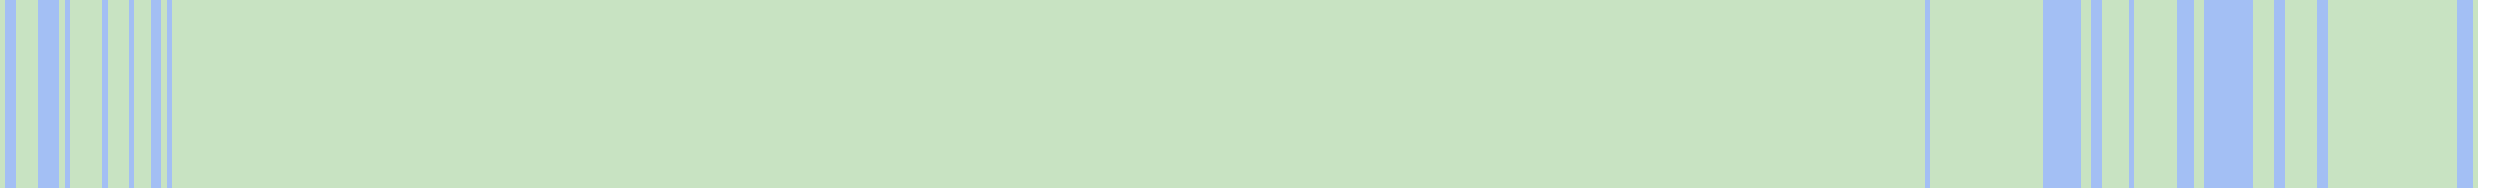
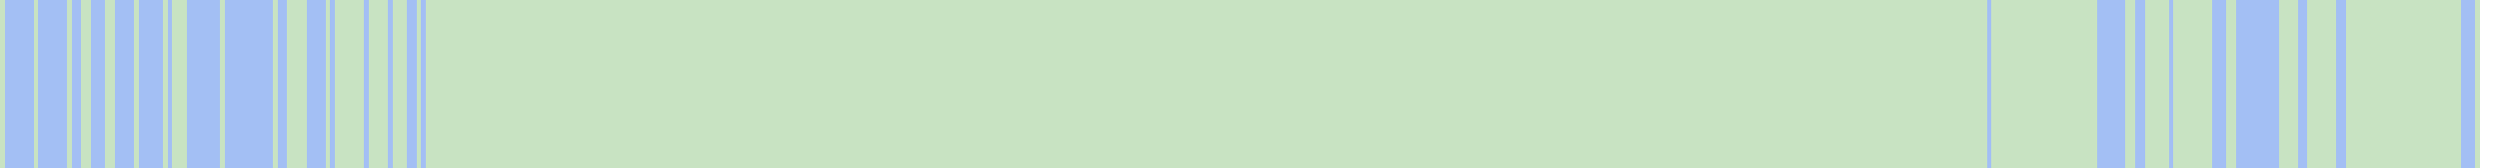
- <svg xmlns="http://www.w3.org/2000/svg" viewBox="0 0 465 35" shape-rendering="crispEdges">
-   <rect y="0" x="0" width="461" height="35" fill="#a3bff4" />
+ <svg xmlns="http://www.w3.org/2000/svg" viewBox="0 0 522 35" shape-rendering="crispEdges">
+   <rect y="0" x="0" width="518" height="35" fill="#a3bff4" />
  <rect y="0" x="0" width="1" height="35" fill="#c8e3c2" />
-   <rect y="0" x="3" width="1" height="35" fill="#c8e3c2" />
-   <rect y="0" x="4" width="1" height="35" fill="#c8e3c2" />
-   <rect y="0" x="5" width="1" height="35" fill="#c8e3c2" />
-   <rect y="0" x="6" width="1" height="35" fill="#c8e3c2" />
-   <rect y="0" x="11" width="1" height="35" fill="#c8e3c2" />
-   <rect y="0" x="13" width="1" height="35" fill="#c8e3c2" />
+   <rect y="0" x="7" width="1" height="35" fill="#c8e3c2" />
  <rect y="0" x="14" width="1" height="35" fill="#c8e3c2" />
-   <rect y="0" x="15" width="1" height="35" fill="#c8e3c2" />
-   <rect y="0" x="16" width="1" height="35" fill="#c8e3c2" />
  <rect y="0" x="17" width="1" height="35" fill="#c8e3c2" />
  <rect y="0" x="18" width="1" height="35" fill="#c8e3c2" />
-   <rect y="0" x="20" width="1" height="35" fill="#c8e3c2" />
-   <rect y="0" x="21" width="1" height="35" fill="#c8e3c2" />
  <rect y="0" x="22" width="1" height="35" fill="#c8e3c2" />
  <rect y="0" x="23" width="1" height="35" fill="#c8e3c2" />
-   <rect y="0" x="25" width="1" height="35" fill="#c8e3c2" />
-   <rect y="0" x="26" width="1" height="35" fill="#c8e3c2" />
-   <rect y="0" x="27" width="1" height="35" fill="#c8e3c2" />
-   <rect y="0" x="30" width="1" height="35" fill="#c8e3c2" />
-   <rect y="0" x="32" width="1" height="35" fill="#c8e3c2" />
-   <rect y="0" x="33" width="1" height="35" fill="#c8e3c2" />
+   <rect y="0" x="28" width="1" height="35" fill="#c8e3c2" />
  <rect y="0" x="34" width="1" height="35" fill="#c8e3c2" />
-   <rect y="0" x="35" width="1" height="35" fill="#c8e3c2" />
  <rect y="0" x="36" width="1" height="35" fill="#c8e3c2" />
  <rect y="0" x="37" width="1" height="35" fill="#c8e3c2" />
  <rect y="0" x="38" width="1" height="35" fill="#c8e3c2" />
-   <rect y="0" x="39" width="1" height="35" fill="#c8e3c2" />
-   <rect y="0" x="40" width="1" height="35" fill="#c8e3c2" />
-   <rect y="0" x="41" width="1" height="35" fill="#c8e3c2" />
-   <rect y="0" x="42" width="1" height="35" fill="#c8e3c2" />
-   <rect y="0" x="43" width="1" height="35" fill="#c8e3c2" />
-   <rect y="0" x="44" width="1" height="35" fill="#c8e3c2" />
-   <rect y="0" x="45" width="1" height="35" fill="#c8e3c2" />
  <rect y="0" x="46" width="1" height="35" fill="#c8e3c2" />
-   <rect y="0" x="47" width="1" height="35" fill="#c8e3c2" />
-   <rect y="0" x="48" width="1" height="35" fill="#c8e3c2" />
-   <rect y="0" x="49" width="1" height="35" fill="#c8e3c2" />
-   <rect y="0" x="50" width="1" height="35" fill="#c8e3c2" />
-   <rect y="0" x="51" width="1" height="35" fill="#c8e3c2" />
-   <rect y="0" x="52" width="1" height="35" fill="#c8e3c2" />
-   <rect y="0" x="53" width="1" height="35" fill="#c8e3c2" />
-   <rect y="0" x="54" width="1" height="35" fill="#c8e3c2" />
-   <rect y="0" x="55" width="1" height="35" fill="#c8e3c2" />
-   <rect y="0" x="56" width="1" height="35" fill="#c8e3c2" />
  <rect y="0" x="57" width="1" height="35" fill="#c8e3c2" />
-   <rect y="0" x="58" width="1" height="35" fill="#c8e3c2" />
-   <rect y="0" x="59" width="1" height="35" fill="#c8e3c2" />
  <rect y="0" x="60" width="1" height="35" fill="#c8e3c2" />
  <rect y="0" x="61" width="1" height="35" fill="#c8e3c2" />
  <rect y="0" x="62" width="1" height="35" fill="#c8e3c2" />
  <rect y="0" x="63" width="1" height="35" fill="#c8e3c2" />
-   <rect y="0" x="64" width="1" height="35" fill="#c8e3c2" />
-   <rect y="0" x="65" width="1" height="35" fill="#c8e3c2" />
-   <rect y="0" x="66" width="1" height="35" fill="#c8e3c2" />
-   <rect y="0" x="67" width="1" height="35" fill="#c8e3c2" />
  <rect y="0" x="68" width="1" height="35" fill="#c8e3c2" />
-   <rect y="0" x="69" width="1" height="35" fill="#c8e3c2" />
  <rect y="0" x="70" width="1" height="35" fill="#c8e3c2" />
  <rect y="0" x="71" width="1" height="35" fill="#c8e3c2" />
  <rect y="0" x="72" width="1" height="35" fill="#c8e3c2" />
  <rect y="0" x="73" width="1" height="35" fill="#c8e3c2" />
  <rect y="0" x="74" width="1" height="35" fill="#c8e3c2" />
  <rect y="0" x="75" width="1" height="35" fill="#c8e3c2" />
-   <rect y="0" x="76" width="1" height="35" fill="#c8e3c2" />
  <rect y="0" x="77" width="1" height="35" fill="#c8e3c2" />
  <rect y="0" x="78" width="1" height="35" fill="#c8e3c2" />
  <rect y="0" x="79" width="1" height="35" fill="#c8e3c2" />
  <rect y="0" x="80" width="1" height="35" fill="#c8e3c2" />
-   <rect y="0" x="81" width="1" height="35" fill="#c8e3c2" />
  <rect y="0" x="82" width="1" height="35" fill="#c8e3c2" />
  <rect y="0" x="83" width="1" height="35" fill="#c8e3c2" />
  <rect y="0" x="84" width="1" height="35" fill="#c8e3c2" />
-   <rect y="0" x="85" width="1" height="35" fill="#c8e3c2" />
-   <rect y="0" x="86" width="1" height="35" fill="#c8e3c2" />
  <rect y="0" x="87" width="1" height="35" fill="#c8e3c2" />
-   <rect y="0" x="88" width="1" height="35" fill="#c8e3c2" />
  <rect y="0" x="89" width="1" height="35" fill="#c8e3c2" />
  <rect y="0" x="90" width="1" height="35" fill="#c8e3c2" />
  <rect y="0" x="91" width="1" height="35" fill="#c8e3c2" />
  <rect y="0" x="92" width="1" height="35" fill="#c8e3c2" />
  <rect y="0" x="93" width="1" height="35" fill="#c8e3c2" />
  <rect y="0" x="94" width="1" height="35" fill="#c8e3c2" />
  <rect y="0" x="95" width="1" height="35" fill="#c8e3c2" />
  <rect y="0" x="96" width="1" height="35" fill="#c8e3c2" />
  <rect y="0" x="97" width="1" height="35" fill="#c8e3c2" />
  <rect y="0" x="98" width="1" height="35" fill="#c8e3c2" />
  <rect y="0" x="99" width="1" height="35" fill="#c8e3c2" />
  <rect y="0" x="100" width="1" height="35" fill="#c8e3c2" />
  <rect y="0" x="101" width="1" height="35" fill="#c8e3c2" />
  <rect y="0" x="102" width="1" height="35" fill="#c8e3c2" />
  <rect y="0" x="103" width="1" height="35" fill="#c8e3c2" />
  <rect y="0" x="104" width="1" height="35" fill="#c8e3c2" />
  <rect y="0" x="105" width="1" height="35" fill="#c8e3c2" />
  <rect y="0" x="106" width="1" height="35" fill="#c8e3c2" />
  <rect y="0" x="107" width="1" height="35" fill="#c8e3c2" />
  <rect y="0" x="108" width="1" height="35" fill="#c8e3c2" />
  <rect y="0" x="109" width="1" height="35" fill="#c8e3c2" />
  <rect y="0" x="110" width="1" height="35" fill="#c8e3c2" />
  <rect y="0" x="111" width="1" height="35" fill="#c8e3c2" />
  <rect y="0" x="112" width="1" height="35" fill="#c8e3c2" />
  <rect y="0" x="113" width="1" height="35" fill="#c8e3c2" />
  <rect y="0" x="114" width="1" height="35" fill="#c8e3c2" />
  <rect y="0" x="115" width="1" height="35" fill="#c8e3c2" />
  <rect y="0" x="116" width="1" height="35" fill="#c8e3c2" />
  <rect y="0" x="117" width="1" height="35" fill="#c8e3c2" />
  <rect y="0" x="118" width="1" height="35" fill="#c8e3c2" />
  <rect y="0" x="119" width="1" height="35" fill="#c8e3c2" />
  <rect y="0" x="120" width="1" height="35" fill="#c8e3c2" />
  <rect y="0" x="121" width="1" height="35" fill="#c8e3c2" />
  <rect y="0" x="122" width="1" height="35" fill="#c8e3c2" />
  <rect y="0" x="123" width="1" height="35" fill="#c8e3c2" />
  <rect y="0" x="124" width="1" height="35" fill="#c8e3c2" />
  <rect y="0" x="125" width="1" height="35" fill="#c8e3c2" />
  <rect y="0" x="126" width="1" height="35" fill="#c8e3c2" />
  <rect y="0" x="127" width="1" height="35" fill="#c8e3c2" />
  <rect y="0" x="128" width="1" height="35" fill="#c8e3c2" />
  <rect y="0" x="129" width="1" height="35" fill="#c8e3c2" />
  <rect y="0" x="130" width="1" height="35" fill="#c8e3c2" />
  <rect y="0" x="131" width="1" height="35" fill="#c8e3c2" />
  <rect y="0" x="132" width="1" height="35" fill="#c8e3c2" />
  <rect y="0" x="133" width="1" height="35" fill="#c8e3c2" />
  <rect y="0" x="134" width="1" height="35" fill="#c8e3c2" />
  <rect y="0" x="135" width="1" height="35" fill="#c8e3c2" />
  <rect y="0" x="136" width="1" height="35" fill="#c8e3c2" />
  <rect y="0" x="137" width="1" height="35" fill="#c8e3c2" />
  <rect y="0" x="138" width="1" height="35" fill="#c8e3c2" />
  <rect y="0" x="139" width="1" height="35" fill="#c8e3c2" />
  <rect y="0" x="140" width="1" height="35" fill="#c8e3c2" />
  <rect y="0" x="141" width="1" height="35" fill="#c8e3c2" />
  <rect y="0" x="142" width="1" height="35" fill="#c8e3c2" />
  <rect y="0" x="143" width="1" height="35" fill="#c8e3c2" />
  <rect y="0" x="144" width="1" height="35" fill="#c8e3c2" />
  <rect y="0" x="145" width="1" height="35" fill="#c8e3c2" />
  <rect y="0" x="146" width="1" height="35" fill="#c8e3c2" />
  <rect y="0" x="147" width="1" height="35" fill="#c8e3c2" />
  <rect y="0" x="148" width="1" height="35" fill="#c8e3c2" />
  <rect y="0" x="149" width="1" height="35" fill="#c8e3c2" />
  <rect y="0" x="150" width="1" height="35" fill="#c8e3c2" />
  <rect y="0" x="151" width="1" height="35" fill="#c8e3c2" />
  <rect y="0" x="152" width="1" height="35" fill="#c8e3c2" />
  <rect y="0" x="153" width="1" height="35" fill="#c8e3c2" />
  <rect y="0" x="154" width="1" height="35" fill="#c8e3c2" />
  <rect y="0" x="155" width="1" height="35" fill="#c8e3c2" />
  <rect y="0" x="156" width="1" height="35" fill="#c8e3c2" />
  <rect y="0" x="157" width="1" height="35" fill="#c8e3c2" />
  <rect y="0" x="158" width="1" height="35" fill="#c8e3c2" />
  <rect y="0" x="159" width="1" height="35" fill="#c8e3c2" />
  <rect y="0" x="160" width="1" height="35" fill="#c8e3c2" />
  <rect y="0" x="161" width="1" height="35" fill="#c8e3c2" />
  <rect y="0" x="162" width="1" height="35" fill="#c8e3c2" />
  <rect y="0" x="163" width="1" height="35" fill="#c8e3c2" />
  <rect y="0" x="164" width="1" height="35" fill="#c8e3c2" />
  <rect y="0" x="165" width="1" height="35" fill="#c8e3c2" />
  <rect y="0" x="166" width="1" height="35" fill="#c8e3c2" />
  <rect y="0" x="167" width="1" height="35" fill="#c8e3c2" />
  <rect y="0" x="168" width="1" height="35" fill="#c8e3c2" />
  <rect y="0" x="169" width="1" height="35" fill="#c8e3c2" />
  <rect y="0" x="170" width="1" height="35" fill="#c8e3c2" />
  <rect y="0" x="171" width="1" height="35" fill="#c8e3c2" />
  <rect y="0" x="172" width="1" height="35" fill="#c8e3c2" />
  <rect y="0" x="173" width="1" height="35" fill="#c8e3c2" />
  <rect y="0" x="174" width="1" height="35" fill="#c8e3c2" />
  <rect y="0" x="175" width="1" height="35" fill="#c8e3c2" />
  <rect y="0" x="176" width="1" height="35" fill="#c8e3c2" />
  <rect y="0" x="177" width="1" height="35" fill="#c8e3c2" />
  <rect y="0" x="178" width="1" height="35" fill="#c8e3c2" />
  <rect y="0" x="179" width="1" height="35" fill="#c8e3c2" />
  <rect y="0" x="180" width="1" height="35" fill="#c8e3c2" />
  <rect y="0" x="181" width="1" height="35" fill="#c8e3c2" />
  <rect y="0" x="182" width="1" height="35" fill="#c8e3c2" />
  <rect y="0" x="183" width="1" height="35" fill="#c8e3c2" />
  <rect y="0" x="184" width="1" height="35" fill="#c8e3c2" />
  <rect y="0" x="185" width="1" height="35" fill="#c8e3c2" />
  <rect y="0" x="186" width="1" height="35" fill="#c8e3c2" />
  <rect y="0" x="187" width="1" height="35" fill="#c8e3c2" />
  <rect y="0" x="188" width="1" height="35" fill="#c8e3c2" />
  <rect y="0" x="189" width="1" height="35" fill="#c8e3c2" />
  <rect y="0" x="190" width="1" height="35" fill="#c8e3c2" />
  <rect y="0" x="191" width="1" height="35" fill="#c8e3c2" />
  <rect y="0" x="192" width="1" height="35" fill="#c8e3c2" />
  <rect y="0" x="193" width="1" height="35" fill="#c8e3c2" />
  <rect y="0" x="194" width="1" height="35" fill="#c8e3c2" />
  <rect y="0" x="195" width="1" height="35" fill="#c8e3c2" />
  <rect y="0" x="196" width="1" height="35" fill="#c8e3c2" />
  <rect y="0" x="197" width="1" height="35" fill="#c8e3c2" />
  <rect y="0" x="198" width="1" height="35" fill="#c8e3c2" />
  <rect y="0" x="199" width="1" height="35" fill="#c8e3c2" />
  <rect y="0" x="200" width="1" height="35" fill="#c8e3c2" />
  <rect y="0" x="201" width="1" height="35" fill="#c8e3c2" />
  <rect y="0" x="202" width="1" height="35" fill="#c8e3c2" />
  <rect y="0" x="203" width="1" height="35" fill="#c8e3c2" />
  <rect y="0" x="204" width="1" height="35" fill="#c8e3c2" />
  <rect y="0" x="205" width="1" height="35" fill="#c8e3c2" />
  <rect y="0" x="206" width="1" height="35" fill="#c8e3c2" />
  <rect y="0" x="207" width="1" height="35" fill="#c8e3c2" />
  <rect y="0" x="208" width="1" height="35" fill="#c8e3c2" />
  <rect y="0" x="209" width="1" height="35" fill="#c8e3c2" />
  <rect y="0" x="210" width="1" height="35" fill="#c8e3c2" />
  <rect y="0" x="211" width="1" height="35" fill="#c8e3c2" />
  <rect y="0" x="212" width="1" height="35" fill="#c8e3c2" />
  <rect y="0" x="213" width="1" height="35" fill="#c8e3c2" />
  <rect y="0" x="214" width="1" height="35" fill="#c8e3c2" />
  <rect y="0" x="215" width="1" height="35" fill="#c8e3c2" />
  <rect y="0" x="216" width="1" height="35" fill="#c8e3c2" />
  <rect y="0" x="217" width="1" height="35" fill="#c8e3c2" />
  <rect y="0" x="218" width="1" height="35" fill="#c8e3c2" />
  <rect y="0" x="219" width="1" height="35" fill="#c8e3c2" />
  <rect y="0" x="220" width="1" height="35" fill="#c8e3c2" />
  <rect y="0" x="221" width="1" height="35" fill="#c8e3c2" />
  <rect y="0" x="222" width="1" height="35" fill="#c8e3c2" />
  <rect y="0" x="223" width="1" height="35" fill="#c8e3c2" />
  <rect y="0" x="224" width="1" height="35" fill="#c8e3c2" />
  <rect y="0" x="225" width="1" height="35" fill="#c8e3c2" />
  <rect y="0" x="226" width="1" height="35" fill="#c8e3c2" />
  <rect y="0" x="227" width="1" height="35" fill="#c8e3c2" />
  <rect y="0" x="228" width="1" height="35" fill="#c8e3c2" />
  <rect y="0" x="229" width="1" height="35" fill="#c8e3c2" />
  <rect y="0" x="230" width="1" height="35" fill="#c8e3c2" />
  <rect y="0" x="231" width="1" height="35" fill="#c8e3c2" />
  <rect y="0" x="232" width="1" height="35" fill="#c8e3c2" />
  <rect y="0" x="233" width="1" height="35" fill="#c8e3c2" />
  <rect y="0" x="234" width="1" height="35" fill="#c8e3c2" />
  <rect y="0" x="235" width="1" height="35" fill="#c8e3c2" />
  <rect y="0" x="236" width="1" height="35" fill="#c8e3c2" />
  <rect y="0" x="237" width="1" height="35" fill="#c8e3c2" />
  <rect y="0" x="238" width="1" height="35" fill="#c8e3c2" />
  <rect y="0" x="239" width="1" height="35" fill="#c8e3c2" />
  <rect y="0" x="240" width="1" height="35" fill="#c8e3c2" />
  <rect y="0" x="241" width="1" height="35" fill="#c8e3c2" />
  <rect y="0" x="242" width="1" height="35" fill="#c8e3c2" />
  <rect y="0" x="243" width="1" height="35" fill="#c8e3c2" />
  <rect y="0" x="244" width="1" height="35" fill="#c8e3c2" />
  <rect y="0" x="245" width="1" height="35" fill="#c8e3c2" />
  <rect y="0" x="246" width="1" height="35" fill="#c8e3c2" />
  <rect y="0" x="247" width="1" height="35" fill="#c8e3c2" />
  <rect y="0" x="248" width="1" height="35" fill="#c8e3c2" />
  <rect y="0" x="249" width="1" height="35" fill="#c8e3c2" />
  <rect y="0" x="250" width="1" height="35" fill="#c8e3c2" />
  <rect y="0" x="251" width="1" height="35" fill="#c8e3c2" />
  <rect y="0" x="252" width="1" height="35" fill="#c8e3c2" />
  <rect y="0" x="253" width="1" height="35" fill="#c8e3c2" />
  <rect y="0" x="254" width="1" height="35" fill="#c8e3c2" />
  <rect y="0" x="255" width="1" height="35" fill="#c8e3c2" />
  <rect y="0" x="256" width="1" height="35" fill="#c8e3c2" />
  <rect y="0" x="257" width="1" height="35" fill="#c8e3c2" />
  <rect y="0" x="258" width="1" height="35" fill="#c8e3c2" />
  <rect y="0" x="259" width="1" height="35" fill="#c8e3c2" />
  <rect y="0" x="260" width="1" height="35" fill="#c8e3c2" />
  <rect y="0" x="261" width="1" height="35" fill="#c8e3c2" />
  <rect y="0" x="262" width="1" height="35" fill="#c8e3c2" />
  <rect y="0" x="263" width="1" height="35" fill="#c8e3c2" />
  <rect y="0" x="264" width="1" height="35" fill="#c8e3c2" />
  <rect y="0" x="265" width="1" height="35" fill="#c8e3c2" />
  <rect y="0" x="266" width="1" height="35" fill="#c8e3c2" />
  <rect y="0" x="267" width="1" height="35" fill="#c8e3c2" />
  <rect y="0" x="268" width="1" height="35" fill="#c8e3c2" />
  <rect y="0" x="269" width="1" height="35" fill="#c8e3c2" />
  <rect y="0" x="270" width="1" height="35" fill="#c8e3c2" />
  <rect y="0" x="271" width="1" height="35" fill="#c8e3c2" />
  <rect y="0" x="272" width="1" height="35" fill="#c8e3c2" />
  <rect y="0" x="273" width="1" height="35" fill="#c8e3c2" />
  <rect y="0" x="274" width="1" height="35" fill="#c8e3c2" />
  <rect y="0" x="275" width="1" height="35" fill="#c8e3c2" />
  <rect y="0" x="276" width="1" height="35" fill="#c8e3c2" />
  <rect y="0" x="277" width="1" height="35" fill="#c8e3c2" />
  <rect y="0" x="278" width="1" height="35" fill="#c8e3c2" />
  <rect y="0" x="279" width="1" height="35" fill="#c8e3c2" />
  <rect y="0" x="280" width="1" height="35" fill="#c8e3c2" />
  <rect y="0" x="281" width="1" height="35" fill="#c8e3c2" />
  <rect y="0" x="282" width="1" height="35" fill="#c8e3c2" />
  <rect y="0" x="283" width="1" height="35" fill="#c8e3c2" />
  <rect y="0" x="284" width="1" height="35" fill="#c8e3c2" />
  <rect y="0" x="285" width="1" height="35" fill="#c8e3c2" />
  <rect y="0" x="286" width="1" height="35" fill="#c8e3c2" />
  <rect y="0" x="287" width="1" height="35" fill="#c8e3c2" />
  <rect y="0" x="288" width="1" height="35" fill="#c8e3c2" />
  <rect y="0" x="289" width="1" height="35" fill="#c8e3c2" />
  <rect y="0" x="290" width="1" height="35" fill="#c8e3c2" />
  <rect y="0" x="291" width="1" height="35" fill="#c8e3c2" />
  <rect y="0" x="292" width="1" height="35" fill="#c8e3c2" />
  <rect y="0" x="293" width="1" height="35" fill="#c8e3c2" />
  <rect y="0" x="294" width="1" height="35" fill="#c8e3c2" />
  <rect y="0" x="295" width="1" height="35" fill="#c8e3c2" />
  <rect y="0" x="296" width="1" height="35" fill="#c8e3c2" />
  <rect y="0" x="297" width="1" height="35" fill="#c8e3c2" />
  <rect y="0" x="298" width="1" height="35" fill="#c8e3c2" />
  <rect y="0" x="299" width="1" height="35" fill="#c8e3c2" />
  <rect y="0" x="300" width="1" height="35" fill="#c8e3c2" />
  <rect y="0" x="301" width="1" height="35" fill="#c8e3c2" />
  <rect y="0" x="302" width="1" height="35" fill="#c8e3c2" />
  <rect y="0" x="303" width="1" height="35" fill="#c8e3c2" />
  <rect y="0" x="304" width="1" height="35" fill="#c8e3c2" />
  <rect y="0" x="305" width="1" height="35" fill="#c8e3c2" />
  <rect y="0" x="306" width="1" height="35" fill="#c8e3c2" />
  <rect y="0" x="307" width="1" height="35" fill="#c8e3c2" />
  <rect y="0" x="308" width="1" height="35" fill="#c8e3c2" />
  <rect y="0" x="309" width="1" height="35" fill="#c8e3c2" />
  <rect y="0" x="310" width="1" height="35" fill="#c8e3c2" />
  <rect y="0" x="311" width="1" height="35" fill="#c8e3c2" />
  <rect y="0" x="312" width="1" height="35" fill="#c8e3c2" />
  <rect y="0" x="313" width="1" height="35" fill="#c8e3c2" />
  <rect y="0" x="314" width="1" height="35" fill="#c8e3c2" />
  <rect y="0" x="315" width="1" height="35" fill="#c8e3c2" />
  <rect y="0" x="316" width="1" height="35" fill="#c8e3c2" />
  <rect y="0" x="317" width="1" height="35" fill="#c8e3c2" />
  <rect y="0" x="318" width="1" height="35" fill="#c8e3c2" />
  <rect y="0" x="319" width="1" height="35" fill="#c8e3c2" />
  <rect y="0" x="320" width="1" height="35" fill="#c8e3c2" />
  <rect y="0" x="321" width="1" height="35" fill="#c8e3c2" />
  <rect y="0" x="322" width="1" height="35" fill="#c8e3c2" />
  <rect y="0" x="323" width="1" height="35" fill="#c8e3c2" />
  <rect y="0" x="324" width="1" height="35" fill="#c8e3c2" />
  <rect y="0" x="325" width="1" height="35" fill="#c8e3c2" />
  <rect y="0" x="326" width="1" height="35" fill="#c8e3c2" />
  <rect y="0" x="327" width="1" height="35" fill="#c8e3c2" />
  <rect y="0" x="328" width="1" height="35" fill="#c8e3c2" />
  <rect y="0" x="329" width="1" height="35" fill="#c8e3c2" />
  <rect y="0" x="330" width="1" height="35" fill="#c8e3c2" />
  <rect y="0" x="331" width="1" height="35" fill="#c8e3c2" />
  <rect y="0" x="332" width="1" height="35" fill="#c8e3c2" />
  <rect y="0" x="333" width="1" height="35" fill="#c8e3c2" />
  <rect y="0" x="334" width="1" height="35" fill="#c8e3c2" />
  <rect y="0" x="335" width="1" height="35" fill="#c8e3c2" />
  <rect y="0" x="336" width="1" height="35" fill="#c8e3c2" />
  <rect y="0" x="337" width="1" height="35" fill="#c8e3c2" />
  <rect y="0" x="338" width="1" height="35" fill="#c8e3c2" />
  <rect y="0" x="339" width="1" height="35" fill="#c8e3c2" />
  <rect y="0" x="340" width="1" height="35" fill="#c8e3c2" />
  <rect y="0" x="341" width="1" height="35" fill="#c8e3c2" />
  <rect y="0" x="342" width="1" height="35" fill="#c8e3c2" />
  <rect y="0" x="343" width="1" height="35" fill="#c8e3c2" />
  <rect y="0" x="344" width="1" height="35" fill="#c8e3c2" />
  <rect y="0" x="345" width="1" height="35" fill="#c8e3c2" />
  <rect y="0" x="346" width="1" height="35" fill="#c8e3c2" />
  <rect y="0" x="347" width="1" height="35" fill="#c8e3c2" />
  <rect y="0" x="348" width="1" height="35" fill="#c8e3c2" />
  <rect y="0" x="349" width="1" height="35" fill="#c8e3c2" />
  <rect y="0" x="350" width="1" height="35" fill="#c8e3c2" />
  <rect y="0" x="351" width="1" height="35" fill="#c8e3c2" />
  <rect y="0" x="352" width="1" height="35" fill="#c8e3c2" />
  <rect y="0" x="353" width="1" height="35" fill="#c8e3c2" />
  <rect y="0" x="354" width="1" height="35" fill="#c8e3c2" />
  <rect y="0" x="355" width="1" height="35" fill="#c8e3c2" />
  <rect y="0" x="356" width="1" height="35" fill="#c8e3c2" />
  <rect y="0" x="357" width="1" height="35" fill="#c8e3c2" />
+   <rect y="0" x="358" width="1" height="35" fill="#c8e3c2" />
  <rect y="0" x="359" width="1" height="35" fill="#c8e3c2" />
  <rect y="0" x="360" width="1" height="35" fill="#c8e3c2" />
  <rect y="0" x="361" width="1" height="35" fill="#c8e3c2" />
  <rect y="0" x="362" width="1" height="35" fill="#c8e3c2" />
  <rect y="0" x="363" width="1" height="35" fill="#c8e3c2" />
  <rect y="0" x="364" width="1" height="35" fill="#c8e3c2" />
  <rect y="0" x="365" width="1" height="35" fill="#c8e3c2" />
  <rect y="0" x="366" width="1" height="35" fill="#c8e3c2" />
  <rect y="0" x="367" width="1" height="35" fill="#c8e3c2" />
  <rect y="0" x="368" width="1" height="35" fill="#c8e3c2" />
  <rect y="0" x="369" width="1" height="35" fill="#c8e3c2" />
  <rect y="0" x="370" width="1" height="35" fill="#c8e3c2" />
  <rect y="0" x="371" width="1" height="35" fill="#c8e3c2" />
  <rect y="0" x="372" width="1" height="35" fill="#c8e3c2" />
  <rect y="0" x="373" width="1" height="35" fill="#c8e3c2" />
  <rect y="0" x="374" width="1" height="35" fill="#c8e3c2" />
  <rect y="0" x="375" width="1" height="35" fill="#c8e3c2" />
  <rect y="0" x="376" width="1" height="35" fill="#c8e3c2" />
  <rect y="0" x="377" width="1" height="35" fill="#c8e3c2" />
  <rect y="0" x="378" width="1" height="35" fill="#c8e3c2" />
  <rect y="0" x="379" width="1" height="35" fill="#c8e3c2" />
+   <rect y="0" x="380" width="1" height="35" fill="#c8e3c2" />
+   <rect y="0" x="381" width="1" height="35" fill="#c8e3c2" />
+   <rect y="0" x="382" width="1" height="35" fill="#c8e3c2" />
+   <rect y="0" x="383" width="1" height="35" fill="#c8e3c2" />
+   <rect y="0" x="384" width="1" height="35" fill="#c8e3c2" />
+   <rect y="0" x="385" width="1" height="35" fill="#c8e3c2" />
+   <rect y="0" x="386" width="1" height="35" fill="#c8e3c2" />
  <rect y="0" x="387" width="1" height="35" fill="#c8e3c2" />
  <rect y="0" x="388" width="1" height="35" fill="#c8e3c2" />
+   <rect y="0" x="389" width="1" height="35" fill="#c8e3c2" />
+   <rect y="0" x="390" width="1" height="35" fill="#c8e3c2" />
  <rect y="0" x="391" width="1" height="35" fill="#c8e3c2" />
  <rect y="0" x="392" width="1" height="35" fill="#c8e3c2" />
  <rect y="0" x="393" width="1" height="35" fill="#c8e3c2" />
  <rect y="0" x="394" width="1" height="35" fill="#c8e3c2" />
  <rect y="0" x="395" width="1" height="35" fill="#c8e3c2" />
+   <rect y="0" x="396" width="1" height="35" fill="#c8e3c2" />
  <rect y="0" x="397" width="1" height="35" fill="#c8e3c2" />
  <rect y="0" x="398" width="1" height="35" fill="#c8e3c2" />
  <rect y="0" x="399" width="1" height="35" fill="#c8e3c2" />
  <rect y="0" x="400" width="1" height="35" fill="#c8e3c2" />
  <rect y="0" x="401" width="1" height="35" fill="#c8e3c2" />
  <rect y="0" x="402" width="1" height="35" fill="#c8e3c2" />
  <rect y="0" x="403" width="1" height="35" fill="#c8e3c2" />
  <rect y="0" x="404" width="1" height="35" fill="#c8e3c2" />
+   <rect y="0" x="405" width="1" height="35" fill="#c8e3c2" />
+   <rect y="0" x="406" width="1" height="35" fill="#c8e3c2" />
+   <rect y="0" x="407" width="1" height="35" fill="#c8e3c2" />
  <rect y="0" x="408" width="1" height="35" fill="#c8e3c2" />
  <rect y="0" x="409" width="1" height="35" fill="#c8e3c2" />
+   <rect y="0" x="410" width="1" height="35" fill="#c8e3c2" />
+   <rect y="0" x="411" width="1" height="35" fill="#c8e3c2" />
+   <rect y="0" x="412" width="1" height="35" fill="#c8e3c2" />
+   <rect y="0" x="413" width="1" height="35" fill="#c8e3c2" />
+   <rect y="0" x="414" width="1" height="35" fill="#c8e3c2" />
+   <rect y="0" x="416" width="1" height="35" fill="#c8e3c2" />
+   <rect y="0" x="417" width="1" height="35" fill="#c8e3c2" />
+   <rect y="0" x="418" width="1" height="35" fill="#c8e3c2" />
  <rect y="0" x="419" width="1" height="35" fill="#c8e3c2" />
  <rect y="0" x="420" width="1" height="35" fill="#c8e3c2" />
  <rect y="0" x="421" width="1" height="35" fill="#c8e3c2" />
  <rect y="0" x="422" width="1" height="35" fill="#c8e3c2" />
+   <rect y="0" x="423" width="1" height="35" fill="#c8e3c2" />
+   <rect y="0" x="424" width="1" height="35" fill="#c8e3c2" />
  <rect y="0" x="425" width="1" height="35" fill="#c8e3c2" />
  <rect y="0" x="426" width="1" height="35" fill="#c8e3c2" />
  <rect y="0" x="427" width="1" height="35" fill="#c8e3c2" />
  <rect y="0" x="428" width="1" height="35" fill="#c8e3c2" />
  <rect y="0" x="429" width="1" height="35" fill="#c8e3c2" />
  <rect y="0" x="430" width="1" height="35" fill="#c8e3c2" />
+   <rect y="0" x="431" width="1" height="35" fill="#c8e3c2" />
+   <rect y="0" x="432" width="1" height="35" fill="#c8e3c2" />
  <rect y="0" x="433" width="1" height="35" fill="#c8e3c2" />
  <rect y="0" x="434" width="1" height="35" fill="#c8e3c2" />
  <rect y="0" x="435" width="1" height="35" fill="#c8e3c2" />
  <rect y="0" x="436" width="1" height="35" fill="#c8e3c2" />
  <rect y="0" x="437" width="1" height="35" fill="#c8e3c2" />
-   <rect y="0" x="438" width="1" height="35" fill="#c8e3c2" />
-   <rect y="0" x="439" width="1" height="35" fill="#c8e3c2" />
-   <rect y="0" x="440" width="1" height="35" fill="#c8e3c2" />
-   <rect y="0" x="441" width="1" height="35" fill="#c8e3c2" />
-   <rect y="0" x="442" width="1" height="35" fill="#c8e3c2" />
-   <rect y="0" x="443" width="1" height="35" fill="#c8e3c2" />
  <rect y="0" x="444" width="1" height="35" fill="#c8e3c2" />
  <rect y="0" x="445" width="1" height="35" fill="#c8e3c2" />
-   <rect y="0" x="446" width="1" height="35" fill="#c8e3c2" />
-   <rect y="0" x="447" width="1" height="35" fill="#c8e3c2" />
  <rect y="0" x="448" width="1" height="35" fill="#c8e3c2" />
  <rect y="0" x="449" width="1" height="35" fill="#c8e3c2" />
  <rect y="0" x="450" width="1" height="35" fill="#c8e3c2" />
  <rect y="0" x="451" width="1" height="35" fill="#c8e3c2" />
  <rect y="0" x="452" width="1" height="35" fill="#c8e3c2" />
-   <rect y="0" x="453" width="1" height="35" fill="#c8e3c2" />
  <rect y="0" x="454" width="1" height="35" fill="#c8e3c2" />
  <rect y="0" x="455" width="1" height="35" fill="#c8e3c2" />
  <rect y="0" x="456" width="1" height="35" fill="#c8e3c2" />
+   <rect y="0" x="457" width="1" height="35" fill="#c8e3c2" />
+   <rect y="0" x="458" width="1" height="35" fill="#c8e3c2" />
+   <rect y="0" x="459" width="1" height="35" fill="#c8e3c2" />
  <rect y="0" x="460" width="1" height="35" fill="#c8e3c2" />
+   <rect y="0" x="461" width="1" height="35" fill="#c8e3c2" />
+   <rect y="0" x="465" width="1" height="35" fill="#c8e3c2" />
+   <rect y="0" x="466" width="1" height="35" fill="#c8e3c2" />
+   <rect y="0" x="476" width="1" height="35" fill="#c8e3c2" />
+   <rect y="0" x="477" width="1" height="35" fill="#c8e3c2" />
+   <rect y="0" x="478" width="1" height="35" fill="#c8e3c2" />
+   <rect y="0" x="479" width="1" height="35" fill="#c8e3c2" />
+   <rect y="0" x="482" width="1" height="35" fill="#c8e3c2" />
+   <rect y="0" x="483" width="1" height="35" fill="#c8e3c2" />
+   <rect y="0" x="484" width="1" height="35" fill="#c8e3c2" />
+   <rect y="0" x="485" width="1" height="35" fill="#c8e3c2" />
+   <rect y="0" x="486" width="1" height="35" fill="#c8e3c2" />
+   <rect y="0" x="487" width="1" height="35" fill="#c8e3c2" />
+   <rect y="0" x="490" width="1" height="35" fill="#c8e3c2" />
+   <rect y="0" x="491" width="1" height="35" fill="#c8e3c2" />
+   <rect y="0" x="492" width="1" height="35" fill="#c8e3c2" />
+   <rect y="0" x="493" width="1" height="35" fill="#c8e3c2" />
+   <rect y="0" x="494" width="1" height="35" fill="#c8e3c2" />
+   <rect y="0" x="495" width="1" height="35" fill="#c8e3c2" />
+   <rect y="0" x="496" width="1" height="35" fill="#c8e3c2" />
+   <rect y="0" x="497" width="1" height="35" fill="#c8e3c2" />
+   <rect y="0" x="498" width="1" height="35" fill="#c8e3c2" />
+   <rect y="0" x="499" width="1" height="35" fill="#c8e3c2" />
+   <rect y="0" x="500" width="1" height="35" fill="#c8e3c2" />
+   <rect y="0" x="501" width="1" height="35" fill="#c8e3c2" />
+   <rect y="0" x="502" width="1" height="35" fill="#c8e3c2" />
+   <rect y="0" x="503" width="1" height="35" fill="#c8e3c2" />
+   <rect y="0" x="504" width="1" height="35" fill="#c8e3c2" />
+   <rect y="0" x="505" width="1" height="35" fill="#c8e3c2" />
+   <rect y="0" x="506" width="1" height="35" fill="#c8e3c2" />
+   <rect y="0" x="507" width="1" height="35" fill="#c8e3c2" />
+   <rect y="0" x="508" width="1" height="35" fill="#c8e3c2" />
+   <rect y="0" x="509" width="1" height="35" fill="#c8e3c2" />
+   <rect y="0" x="510" width="1" height="35" fill="#c8e3c2" />
+   <rect y="0" x="511" width="1" height="35" fill="#c8e3c2" />
+   <rect y="0" x="512" width="1" height="35" fill="#c8e3c2" />
+   <rect y="0" x="513" width="1" height="35" fill="#c8e3c2" />
+   <rect y="0" x="517" width="1" height="35" fill="#c8e3c2" />
</svg>
